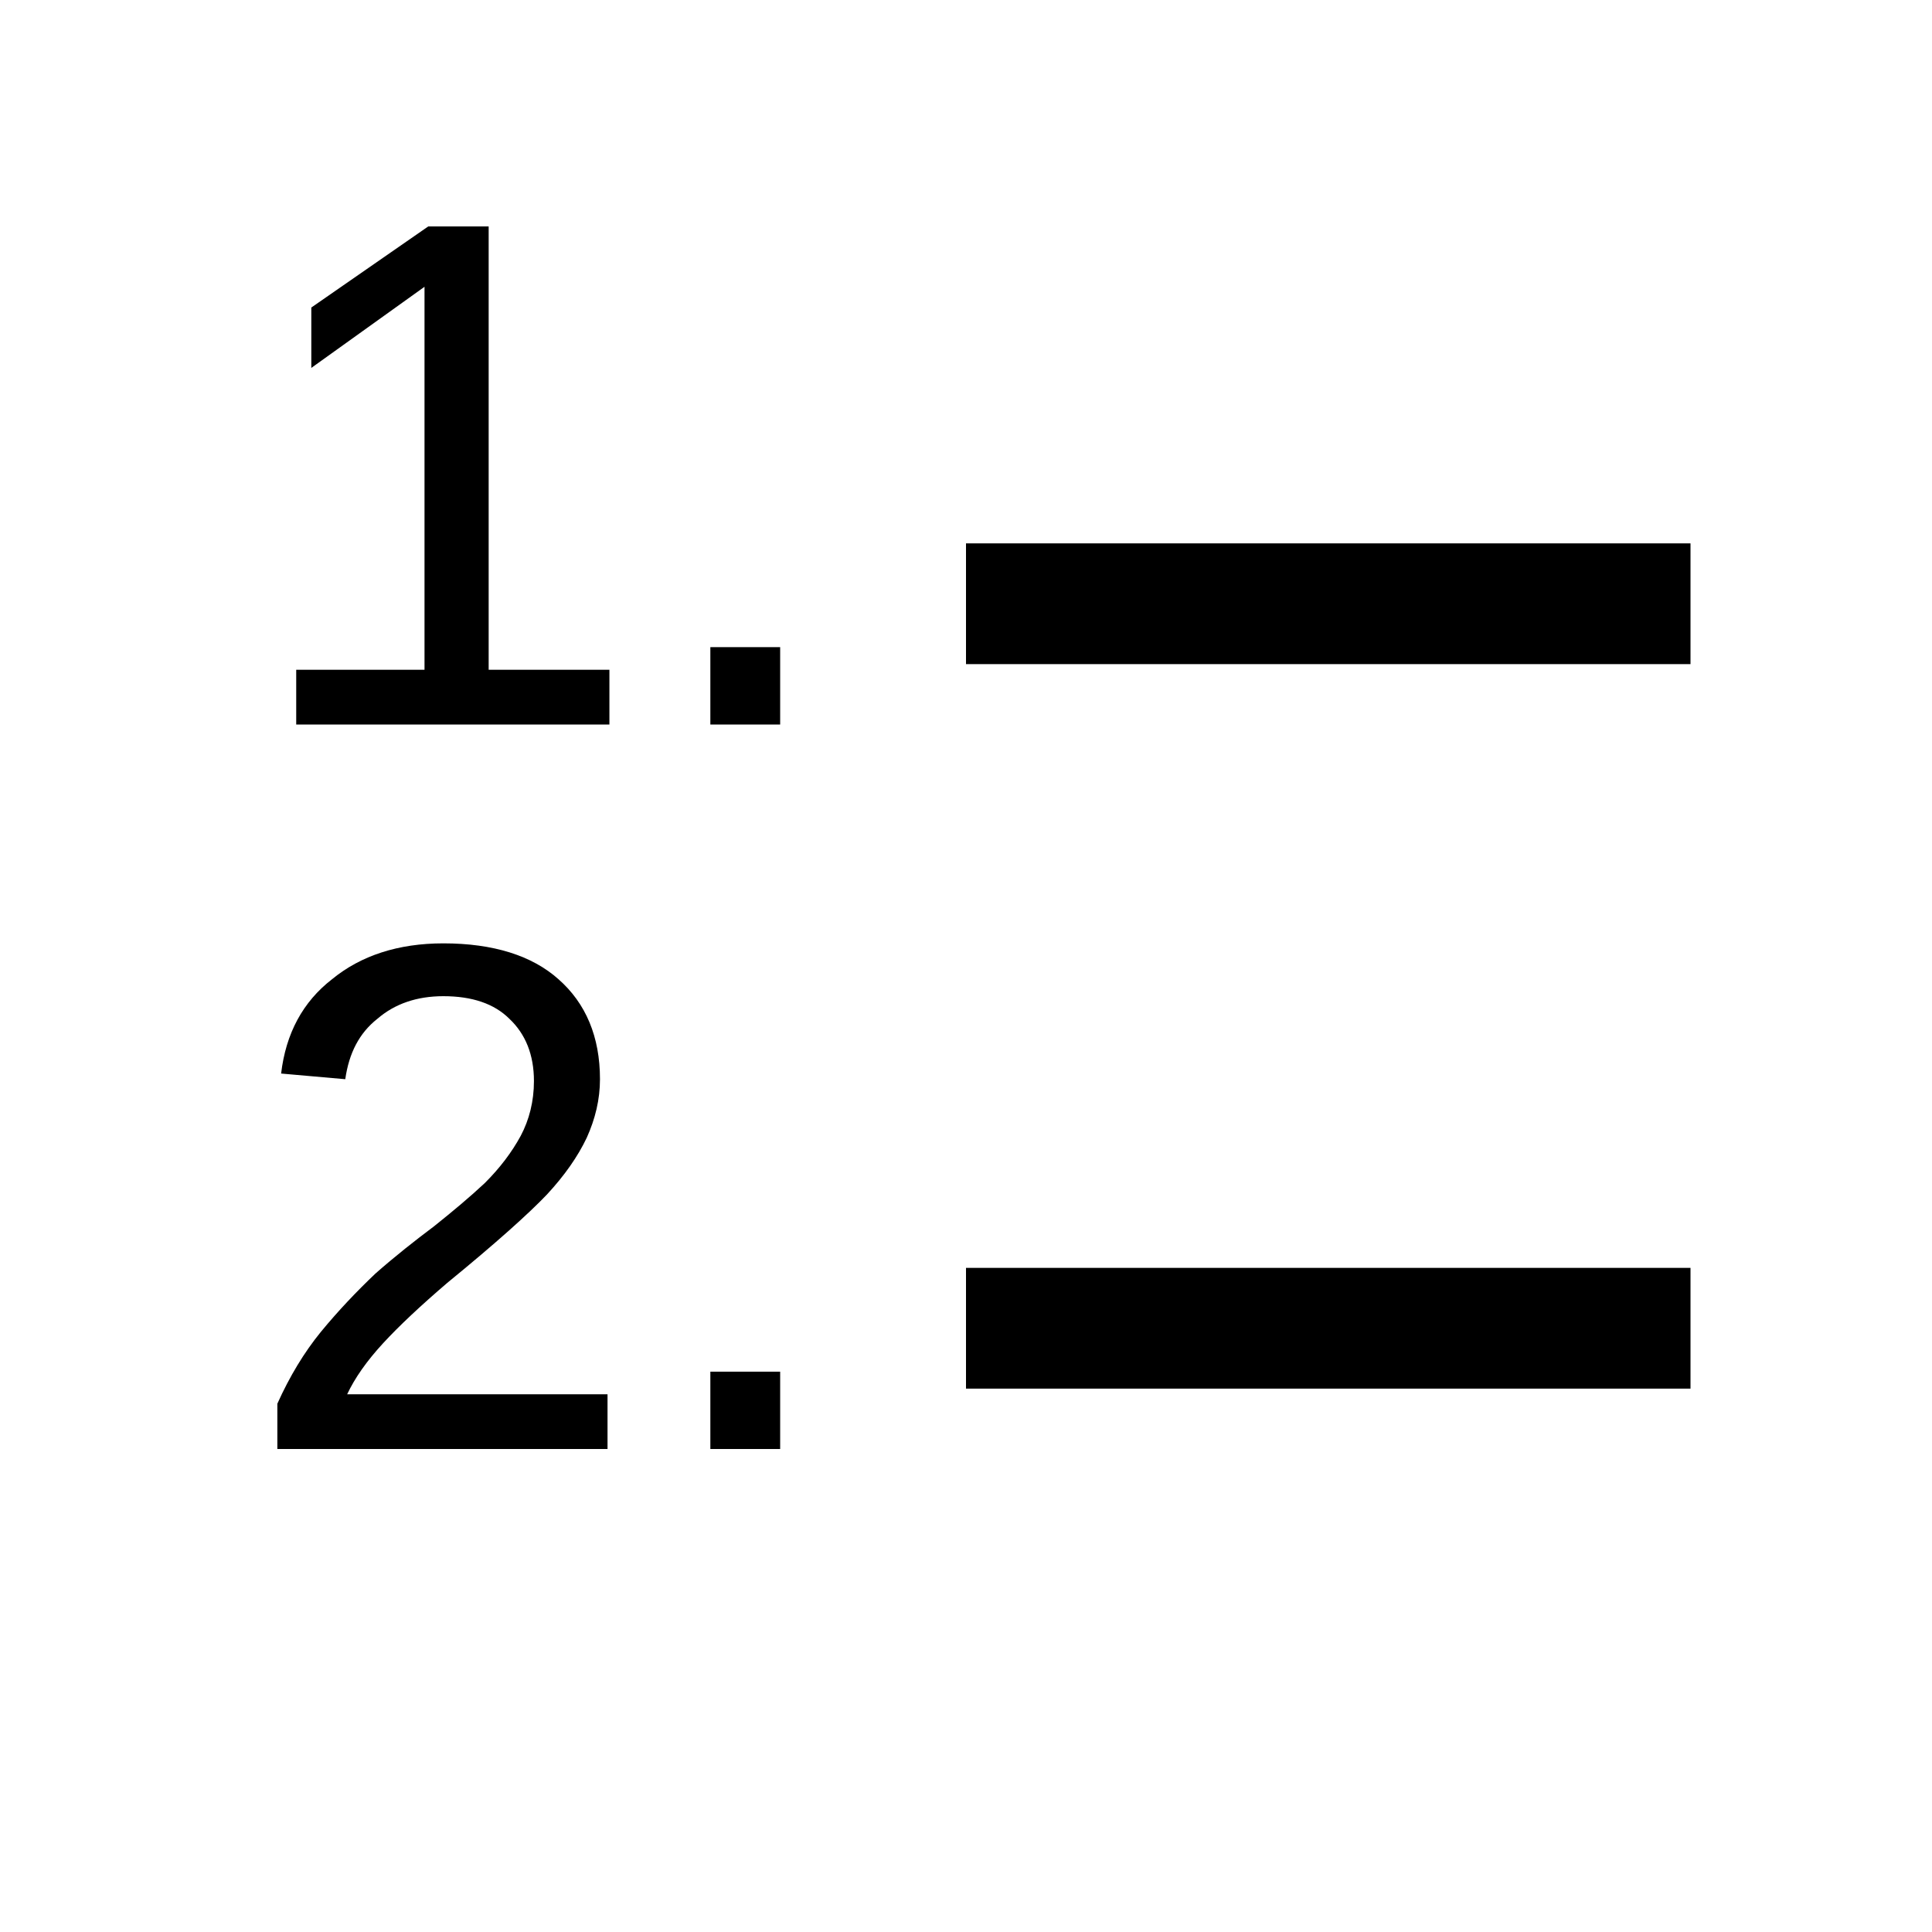
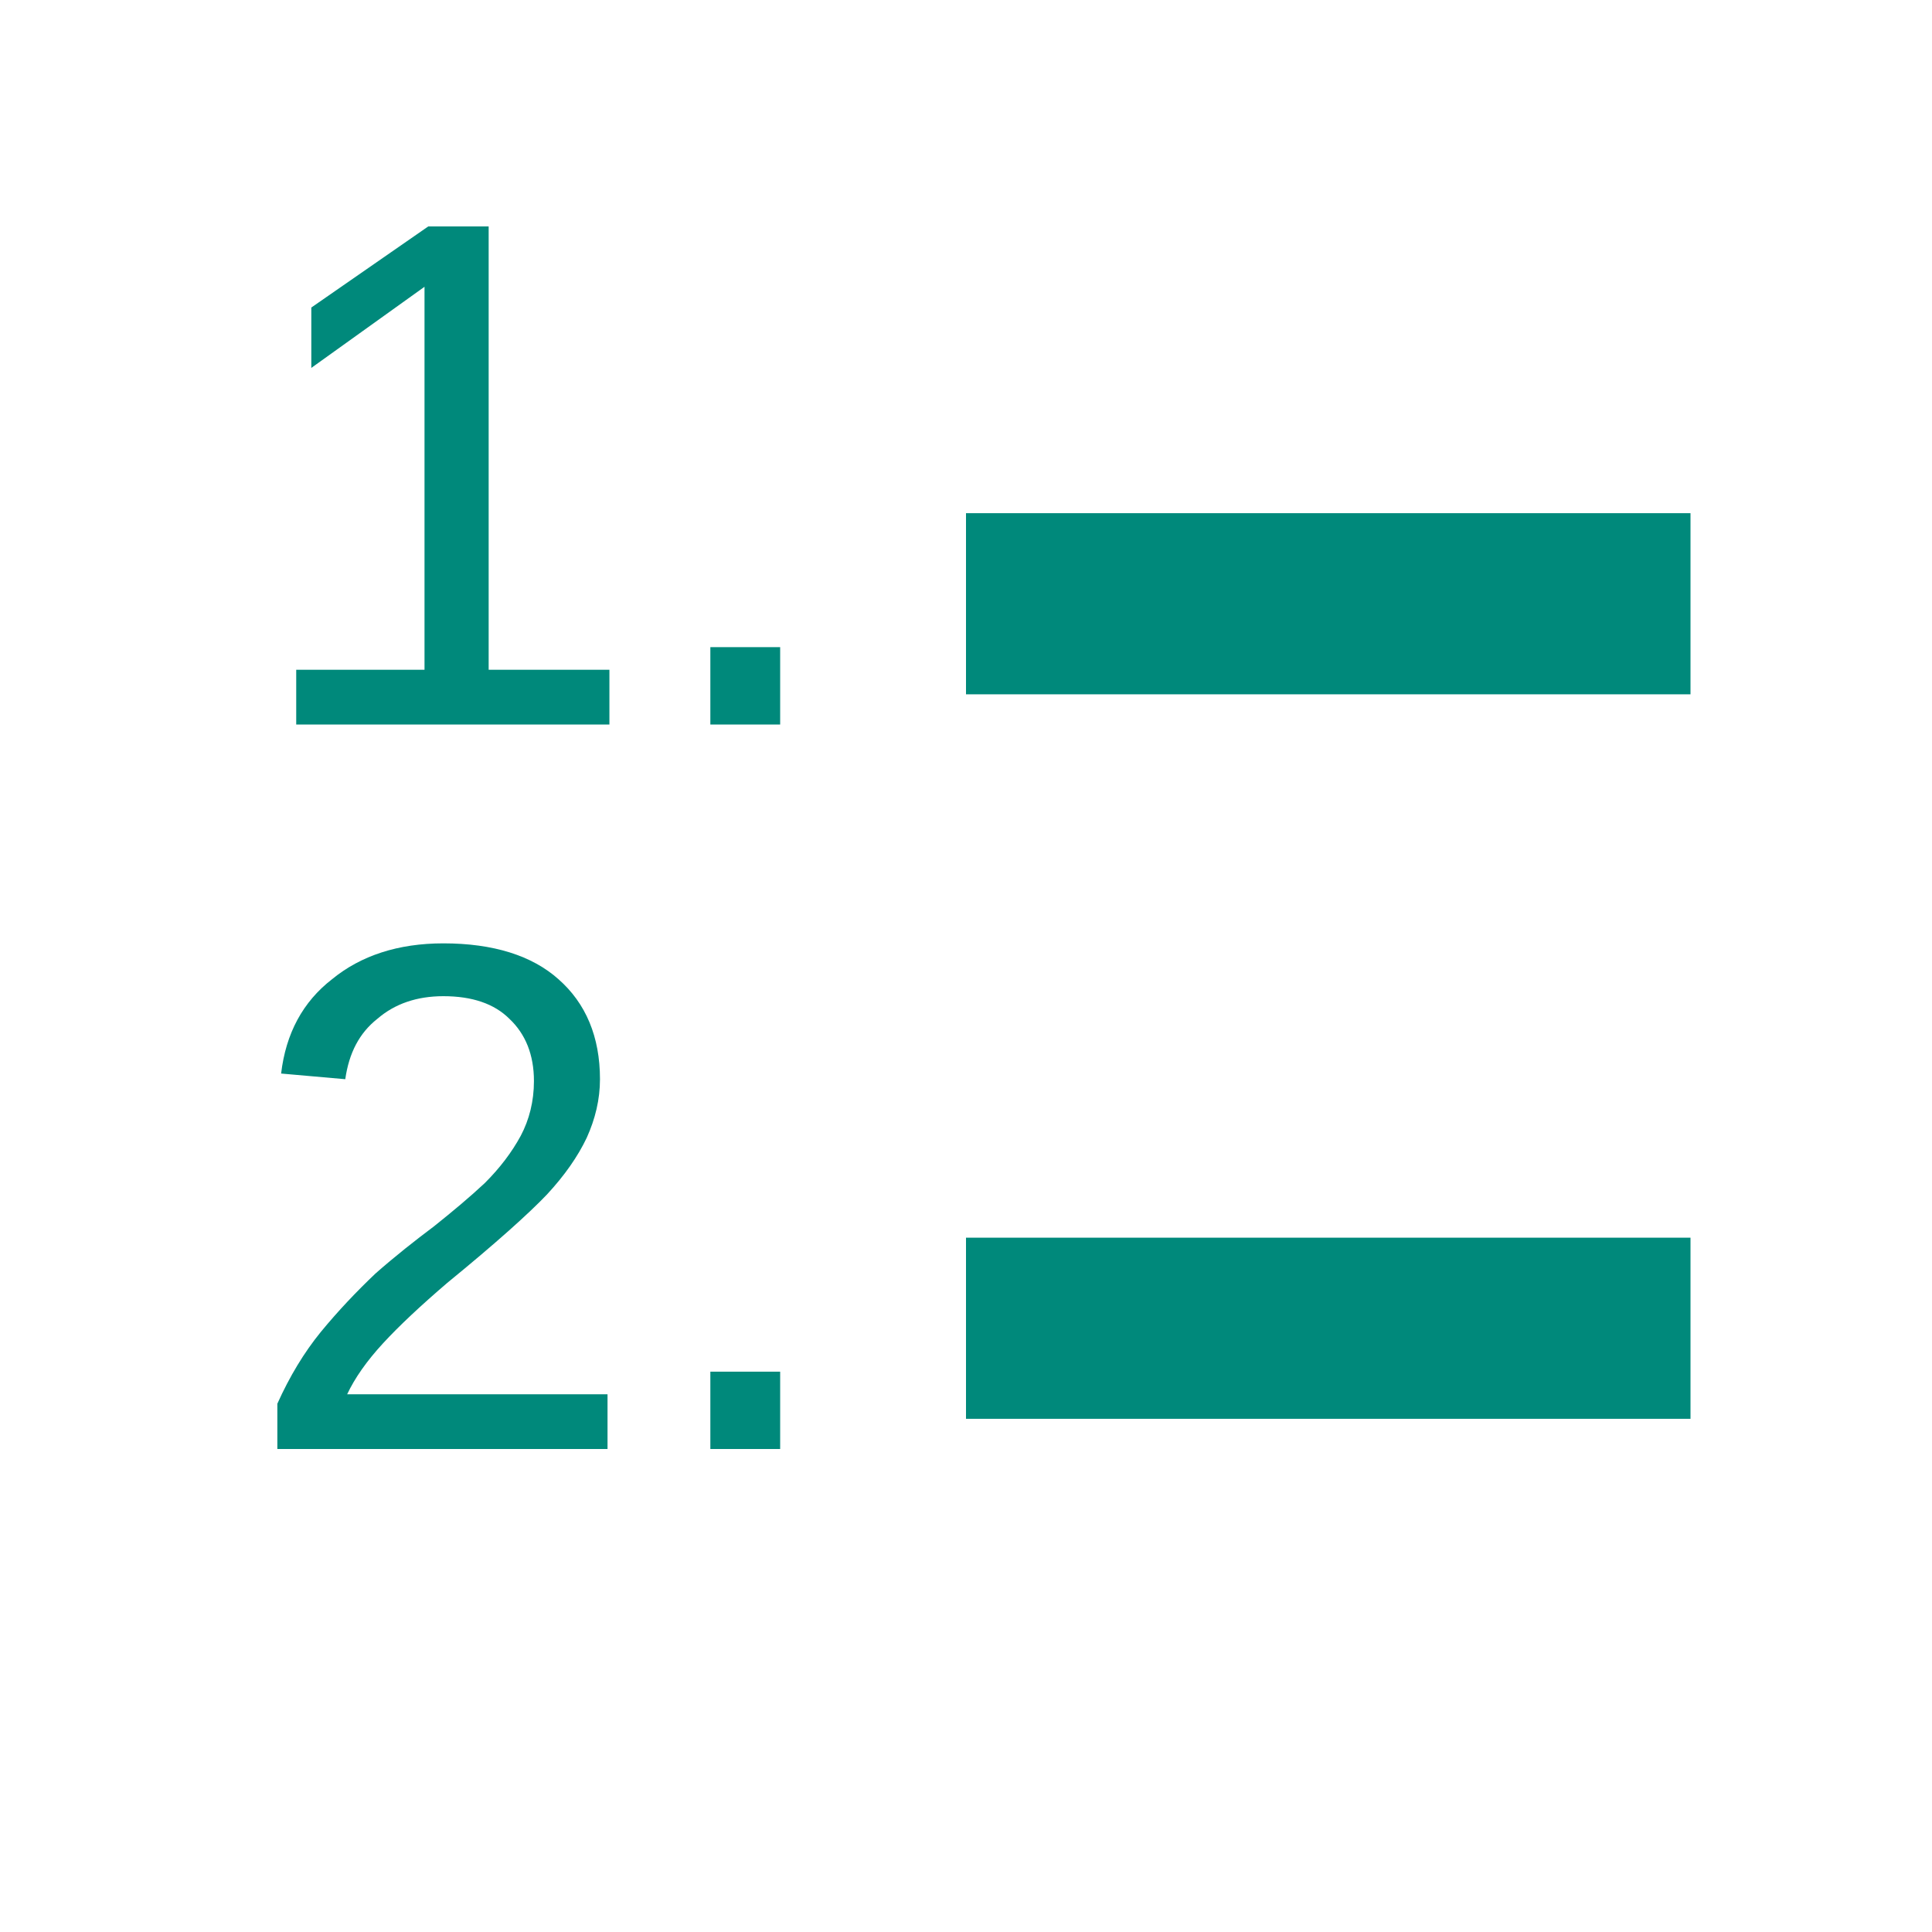
- <svg xmlns="http://www.w3.org/2000/svg" width="16" height="16">
-   <text x="2" y="6" font-size="6" font-family="Arial">1.</text>
-   <line x1="8" y1="5" x2="14" y2="5" stroke="black" />
-   <text x="2" y="12" font-size="6" font-family="Arial">2.</text>
-   <line x1="8" y1="11" x2="14" y2="11" stroke="black" />
+ <svg xmlns="http://www.w3.org/2000/svg" width="16" height="16" viewBox="0 0 16 16">
+   <text x="2" y="6" font-size="6" font-family="Arial" fill="#00897B">1.</text>
+   <line x1="8" y1="5" x2="14" y2="5" stroke="#00897B" stroke-width="1.5" />
+   <text x="2" y="12" font-size="6" font-family="Arial" fill="#00897B">2.</text>
+   <line x1="8" y1="11" x2="14" y2="11" stroke="#00897B" stroke-width="1.5" />
</svg>
